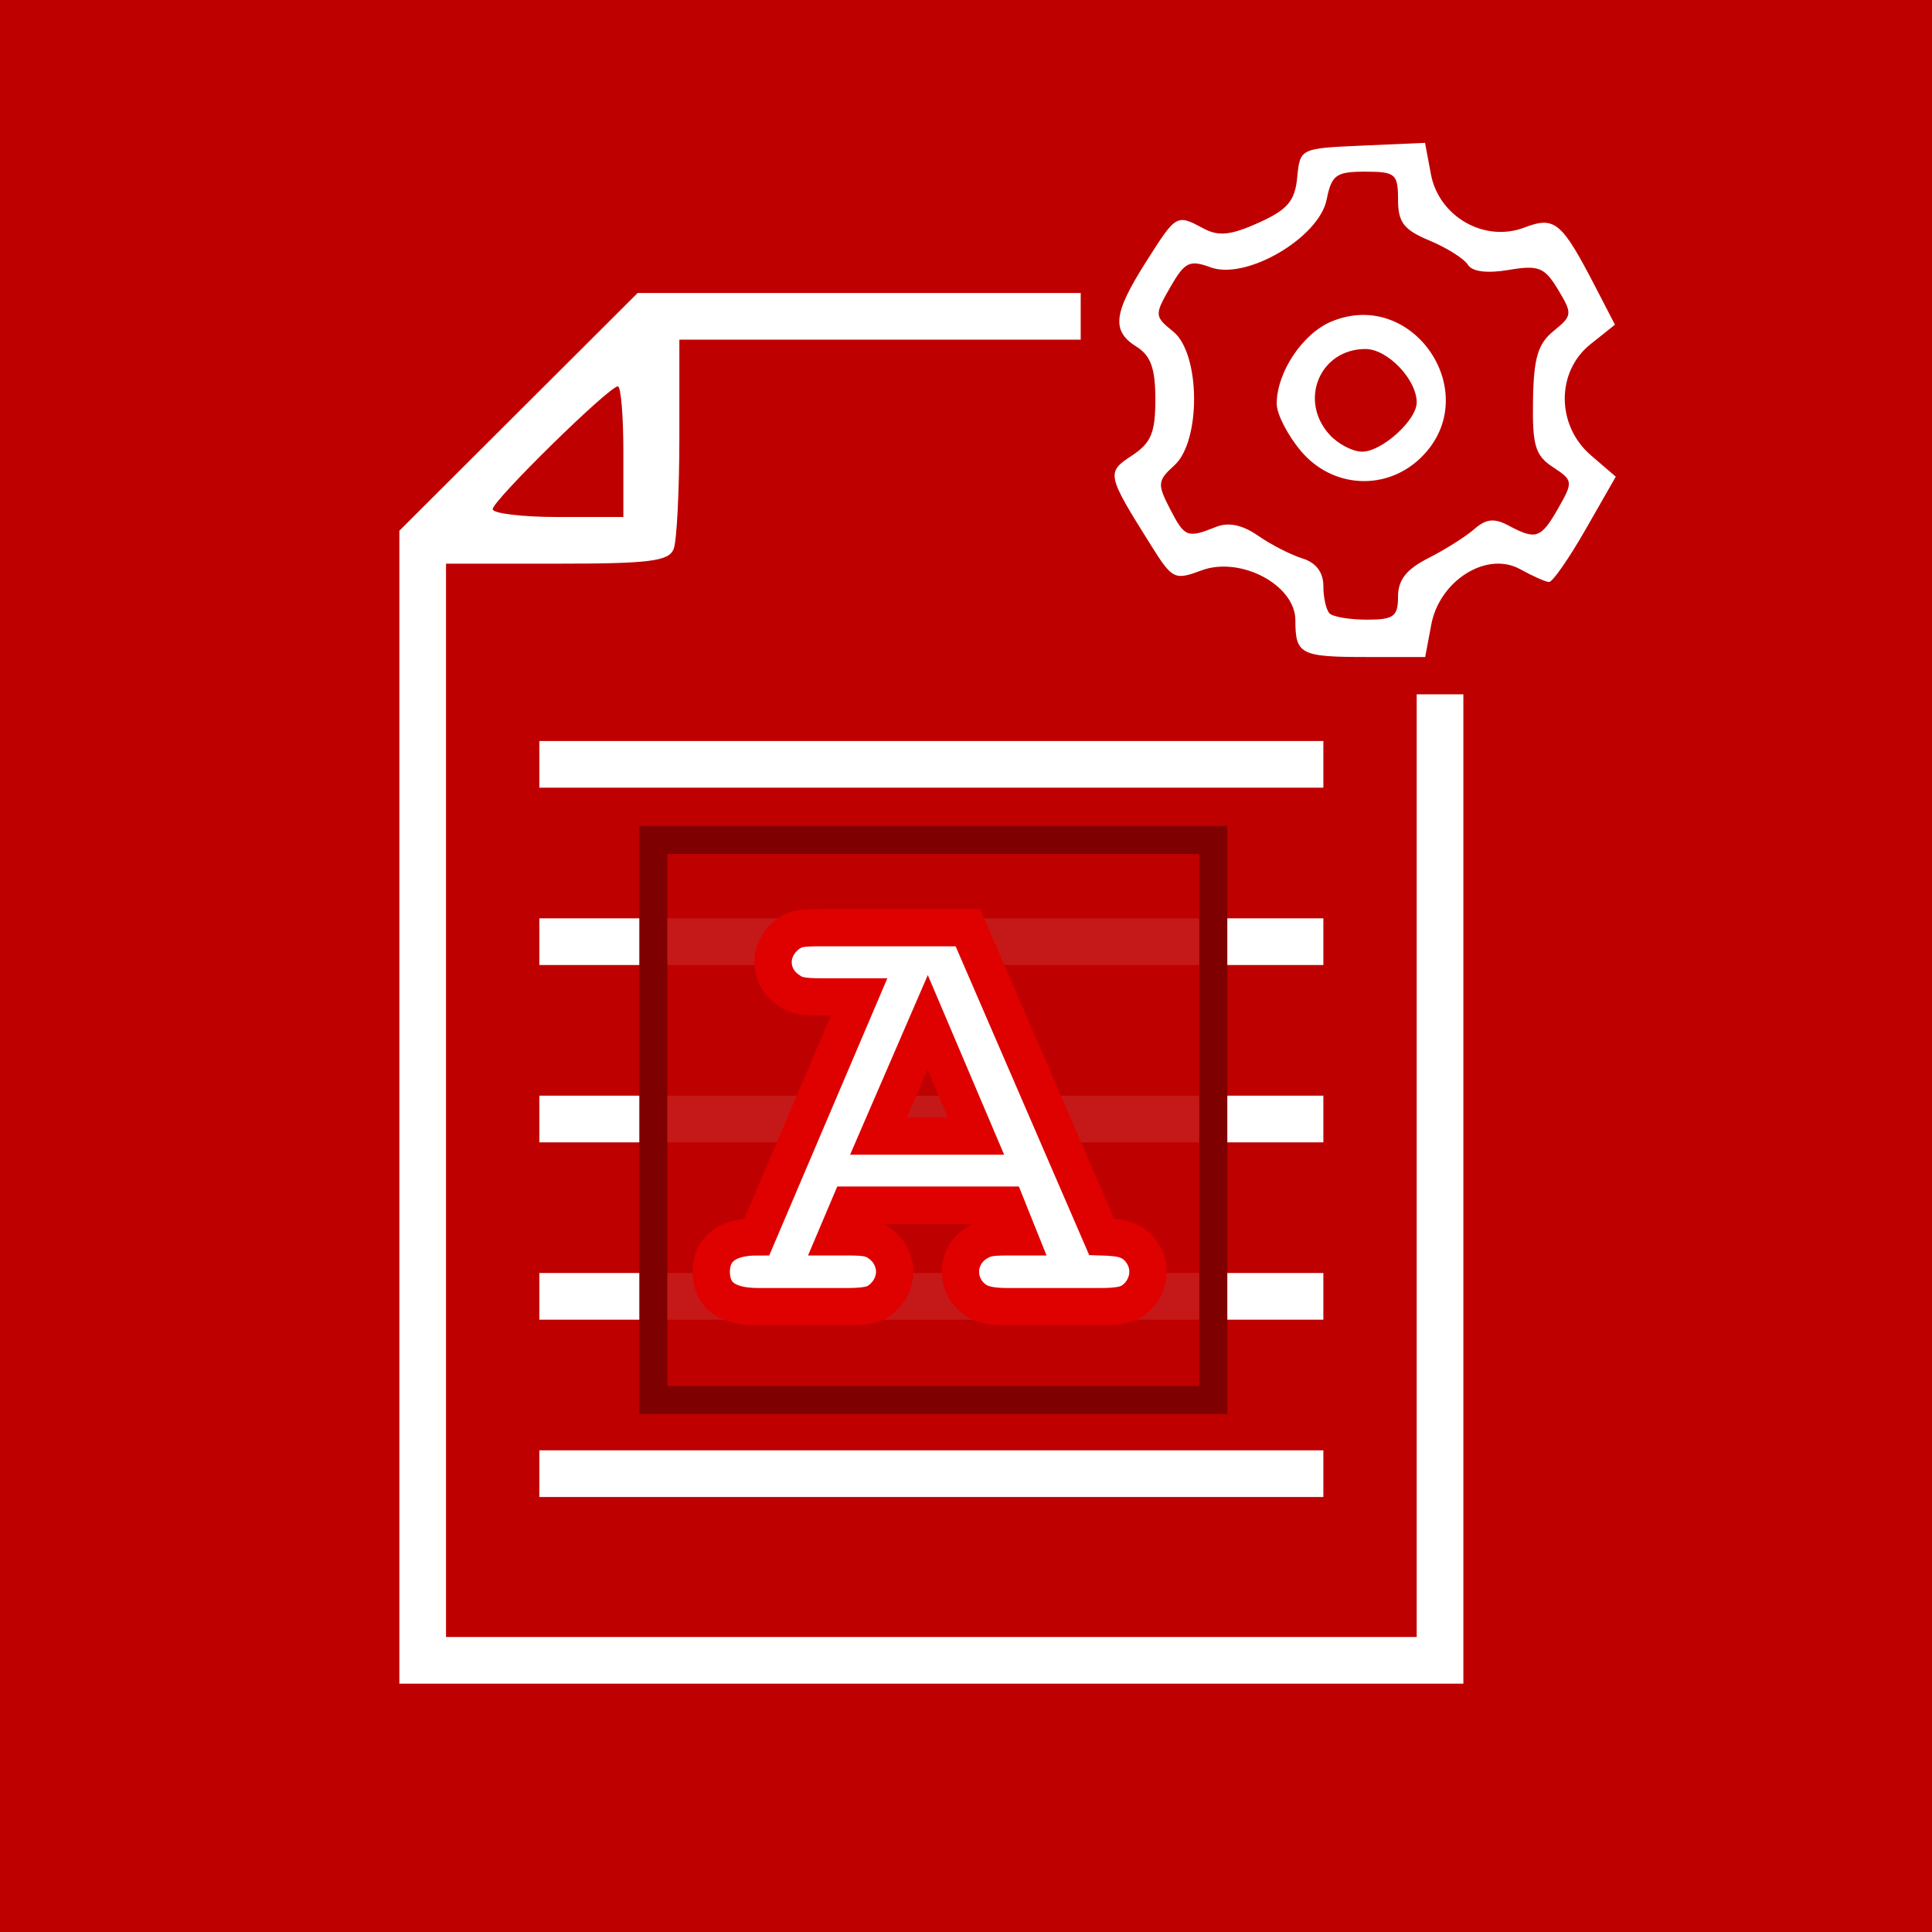
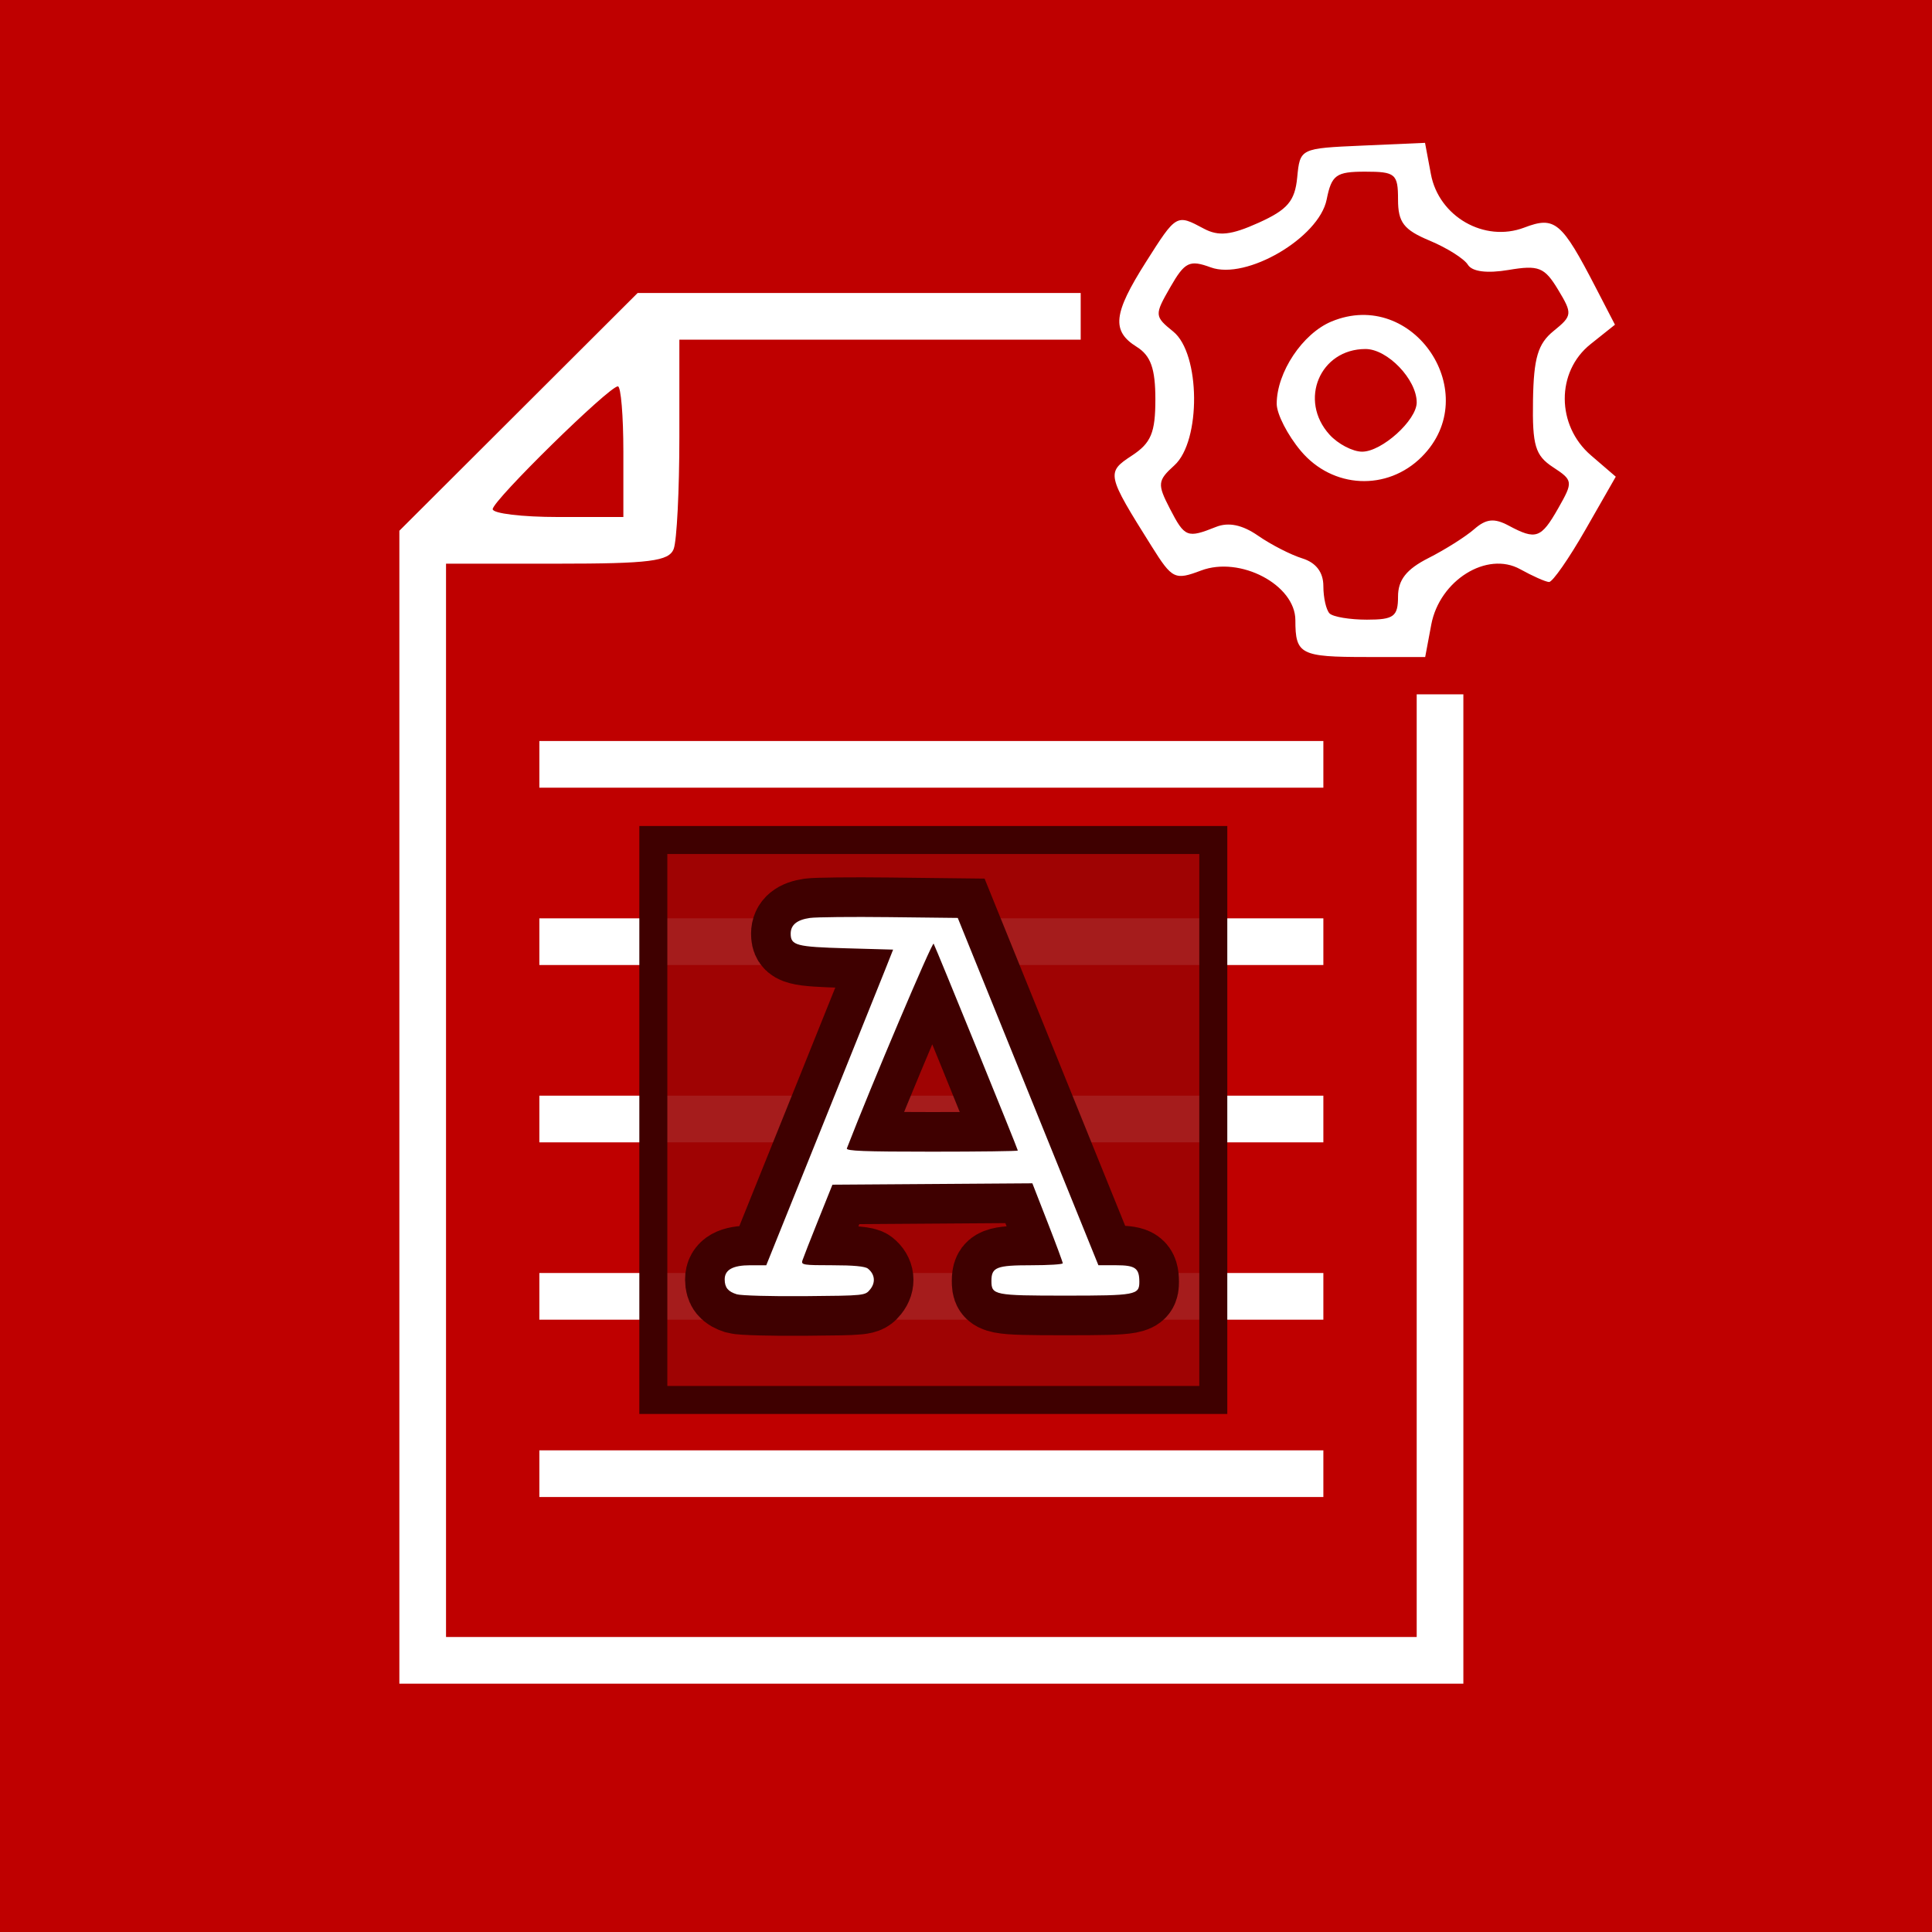
<svg xmlns="http://www.w3.org/2000/svg" lang="en-GB" viewBox="0 0 207 207">
  <defs>
    <style type="text/css">
- 
- rect {
-   width: 207px;
-   height: 207px;
-   fill: rgb(191, 0, 0);
- }
- 
- path {
-   fill: rgb(255, 255, 255);
-   stroke-width: 1;
-   transform: translateX(14px);
- }
- 
- rect:nth-of-type(2) {
-   width: 60px;
-   height: 60px;
-   fill: rgb(191, 0, 0, 0.9);
-   stroke: rgb(127, 0, 0);
-   stroke-width: 3px;
- }
- 
- text {
-   fill: rgba(255, 255, 255);
-   stroke: rgb(223, 0, 0);
-   stroke-width: 4px;
-   font-size: 72px;
-   font-family: courier;
-   font-weight: 700;
- }
- 
- </style>
+   
+   rect {
+     width: 207px;
+     height: 207px;
+     fill: rgb(191, 0, 0);
+   }
+   
+   path {
+     fill: rgb(255, 255, 255);
+     stroke-width: 1;
+     transform: translateX(14px);
+   }
+   
+   #letter {
+     transform: scale(0.283); 
+   }
+   
+   #letter rect {
+     width: 212px;
+     height: 212px;
+     fill: rgba(155, 4, 4, 0.9);
+     stroke: rgb(63, 0, 0);
+     stroke-width: 10.6px;
+   }
+   
+   #letter path {
+     transform: translateX(1px);
+   }
+   
+   #letter path:nth-of-type(1) {
+     stroke: rgb(63, 0, 0);
+     stroke-width: 30px;  
+   }
+   
+   #letter path:nth-of-type(2) {
+     fill: rgb(255, 255, 255);
+   }
+   
+   </style>
+     <g id="letter">
+       <rect />
+       <path d="m 30.585,171.99 c -3.302,-1.026 -4.548,-2.548 -4.57,-5.585 C 25.988,162.724 29.08,161 35.707,161 h 6.049 L 62.797,108.75 C 74.37,80.013 85.176,53.125 86.81,49 L 89.781,41.5 72.04,41 C 53.119,40.467 51,39.908 51,35.449 c 0,-3.291 2.382,-5.238 7.262,-5.936 2.331,-0.333 15.883,-0.472 30.116,-0.309 L 114.256,29.5 140.878,95.247 167.5,160.993 l 6.715,0.003 c 7.27,0.004 8.785,1.093 8.785,6.315 0,4.93 -1.394,5.188 -28,5.188 -26.913,0 -28,-0.215 -28,-5.551 0,-5.2 1.897,-5.949 15.071,-5.949 6.561,0 11.932,-0.338 11.937,-0.75 0.004,-0.412 -2.583,-7.392 -5.75,-15.511 L 142.5,129.978 104.654,130.239 66.807,130.5 61.401,143.97 c -2.973,7.408 -5.66,14.271 -5.971,15.25 -0.52,1.639 0.379,1.78 11.311,1.78 7.986,0 12.397,0.409 13.466,1.25 2.662,2.093 3.025,5.241 0.905,7.861 -1.927,2.382 -2.008,2.39 -24.773,2.587 -12.562,0.109 -24.152,-0.21 -25.755,-0.708 z M 137,117.578 C 137,117.003 105.99,40.817 105.122,39.258 104.618,38.354 81.433,93.043 72.269,116.75 71.889,117.734 78.716,118 104.393,118 122.327,118 137,117.81 137,117.578 Z" />
+       <path d="m 30.585,171.99 c -3.302,-1.026 -4.548,-2.548 -4.57,-5.585 C 25.988,162.724 29.08,161 35.707,161 h 6.049 L 62.797,108.75 C 74.37,80.013 85.176,53.125 86.81,49 L 89.781,41.5 72.04,41 C 53.119,40.467 51,39.908 51,35.449 c 0,-3.291 2.382,-5.238 7.262,-5.936 2.331,-0.333 15.883,-0.472 30.116,-0.309 L 114.256,29.5 140.878,95.247 167.5,160.993 l 6.715,0.003 c 7.27,0.004 8.785,1.093 8.785,6.315 0,4.93 -1.394,5.188 -28,5.188 -26.913,0 -28,-0.215 -28,-5.551 0,-5.2 1.897,-5.949 15.071,-5.949 6.561,0 11.932,-0.338 11.937,-0.75 0.004,-0.412 -2.583,-7.392 -5.75,-15.511 L 142.5,129.978 104.654,130.239 66.807,130.5 61.401,143.97 c -2.973,7.408 -5.66,14.271 -5.971,15.25 -0.52,1.639 0.379,1.78 11.311,1.78 7.986,0 12.397,0.409 13.466,1.25 2.662,2.093 3.025,5.241 0.905,7.861 -1.927,2.382 -2.008,2.39 -24.773,2.587 -12.562,0.109 -24.152,-0.21 -25.755,-0.708 z M 137,117.578 C 137,117.003 105.99,40.817 105.122,39.258 104.618,38.354 81.433,93.043 72.269,116.75 71.889,117.734 78.716,118 104.393,118 122.327,118 137,117.81 137,117.578 Z" />
+     </g>
  </defs>
  <rect />
  <path d="M 0.789,103.894 Z m 142,23.5 V 74.394 h -2.5 -2.5 v 50.5 50.5 H 85.789 33.789 v -57.5 -57.5 h 11.893 c 9.922,0 11.994,-0.262 12.5,-1.582 0.334,-0.87 0.607,-6.27 0.607,-12 V 36.394 h 21.5 21.5 v -2.5 -2.5 H 78.052 54.316 L 41.552,44.13 28.789,56.865 v 61.764 61.764 H 85.789 142.789 Z M 38.789,54.553 c 0,-0.925 12.47,-13.159 13.413,-13.159 0.323,0 0.587,3.15 0.587,7 v 7 h -7 c -3.85,0 -7,-0.379 -7,-0.841 z M 127.789,157.894 v -2.5 H 85.789 43.789 v 2.5 2.5 h 42 42 z m 0,-19 v -2.5 H 85.789 43.789 v 2.5 2.5 h 42 42 z m 0,-19 v -2.5 H 85.789 43.789 v 2.5 2.5 h 42 42 z m 0,-19 V 98.394 H 85.789 43.789 v 2.5 2.5 h 42 42 z m 0,-19 v -2.5 H 85.789 43.789 v 2.5 2.5 h 42 42 z m 11.559,-14.963 c 0.892,-4.754 5.966,-7.919 9.53,-5.944 1.326,0.735 2.715,1.352 3.088,1.371 0.372,0.019 2.134,-2.511 3.915,-5.624 l 3.238,-5.66 -2.665,-2.292 c -3.717,-3.197 -3.738,-8.957 -0.044,-11.903 l 2.621,-2.09 -2.043,-3.948 c -3.681,-7.113 -4.387,-7.707 -7.677,-6.456 -4.264,1.621 -9.146,-1.172 -9.999,-5.722 l -0.63,-3.358 -6.696,0.294 c -6.695,0.294 -6.696,0.295 -7,3.417 -0.246,2.527 -1.033,3.451 -4.132,4.849 -2.96,1.335 -4.293,1.477 -5.88,0.628 -2.932,-1.569 -2.928,-1.572 -6.206,3.597 -3.498,5.516 -3.699,7.373 -0.978,9.072 1.505,0.94 2,2.332 2,5.626 0,3.573 -0.462,4.679 -2.517,6.026 -2.766,1.812 -2.721,2.014 2.14,9.757 2.184,3.479 2.467,3.616 5.275,2.556 4.189,-1.581 10.102,1.538 10.102,5.328 0,3.659 0.543,3.939 7.621,3.939 h 6.288 z m -10.892,-1.204 c -0.367,-0.367 -0.667,-1.686 -0.667,-2.933 0,-1.476 -0.784,-2.509 -2.25,-2.965 -1.238,-0.384 -3.375,-1.48 -4.75,-2.435 -1.675,-1.163 -3.16,-1.473 -4.5,-0.939 -3.092,1.233 -3.348,1.132 -4.937,-1.941 -1.371,-2.651 -1.334,-3.019 0.474,-4.655 2.874,-2.601 2.796,-11.971 -0.119,-14.332 -2.024,-1.639 -2.033,-1.772 -0.32,-4.756 1.555,-2.71 2.063,-2.959 4.332,-2.125 3.803,1.397 11.603,-3.168 12.424,-7.271 0.527,-2.633 1.009,-2.982 4.121,-2.982 3.246,0 3.525,0.236 3.525,2.987 0,2.447 0.61,3.241 3.378,4.398 1.858,0.776 3.704,1.939 4.103,2.584 0.462,0.747 2.049,0.95 4.372,0.56 3.217,-0.541 3.841,-0.292 5.29,2.106 1.563,2.587 1.54,2.802 -0.473,4.432 -1.681,1.361 -2.135,2.886 -2.209,7.421 -0.079,4.861 0.239,5.925 2.141,7.172 2.157,1.413 2.177,1.565 0.566,4.396 -1.847,3.247 -2.384,3.435 -5.317,1.865 -1.538,-0.823 -2.414,-0.733 -3.684,0.379 -0.917,0.803 -3.129,2.2 -4.917,3.105 -2.347,1.189 -3.25,2.333 -3.25,4.121 0,2.138 -0.454,2.474 -3.333,2.474 -1.833,0 -3.633,-0.3 -4,-0.667 z m 9.879,-16.788 c 6.73,-6.73 -0.877,-18.136 -9.666,-14.495 -3.106,1.287 -5.879,5.449 -5.879,8.824 0,1.085 1.165,3.357 2.589,5.05 3.407,4.049 9.25,4.329 12.957,0.622 z m -9.89,-2.374 c -3.332,-3.681 -1.021,-9.171 3.86,-9.171 2.357,0 5.485,3.263 5.485,5.723 0,1.905 -3.735,5.277 -5.845,5.277 -1.015,0 -2.59,-0.823 -3.5,-1.829 z" />
-   <rect x="70" y="90" />
-   <text x="78" y="140">A</text>
+   <use id="letter-a" href="#letter" x="70" y="90" />
</svg>
